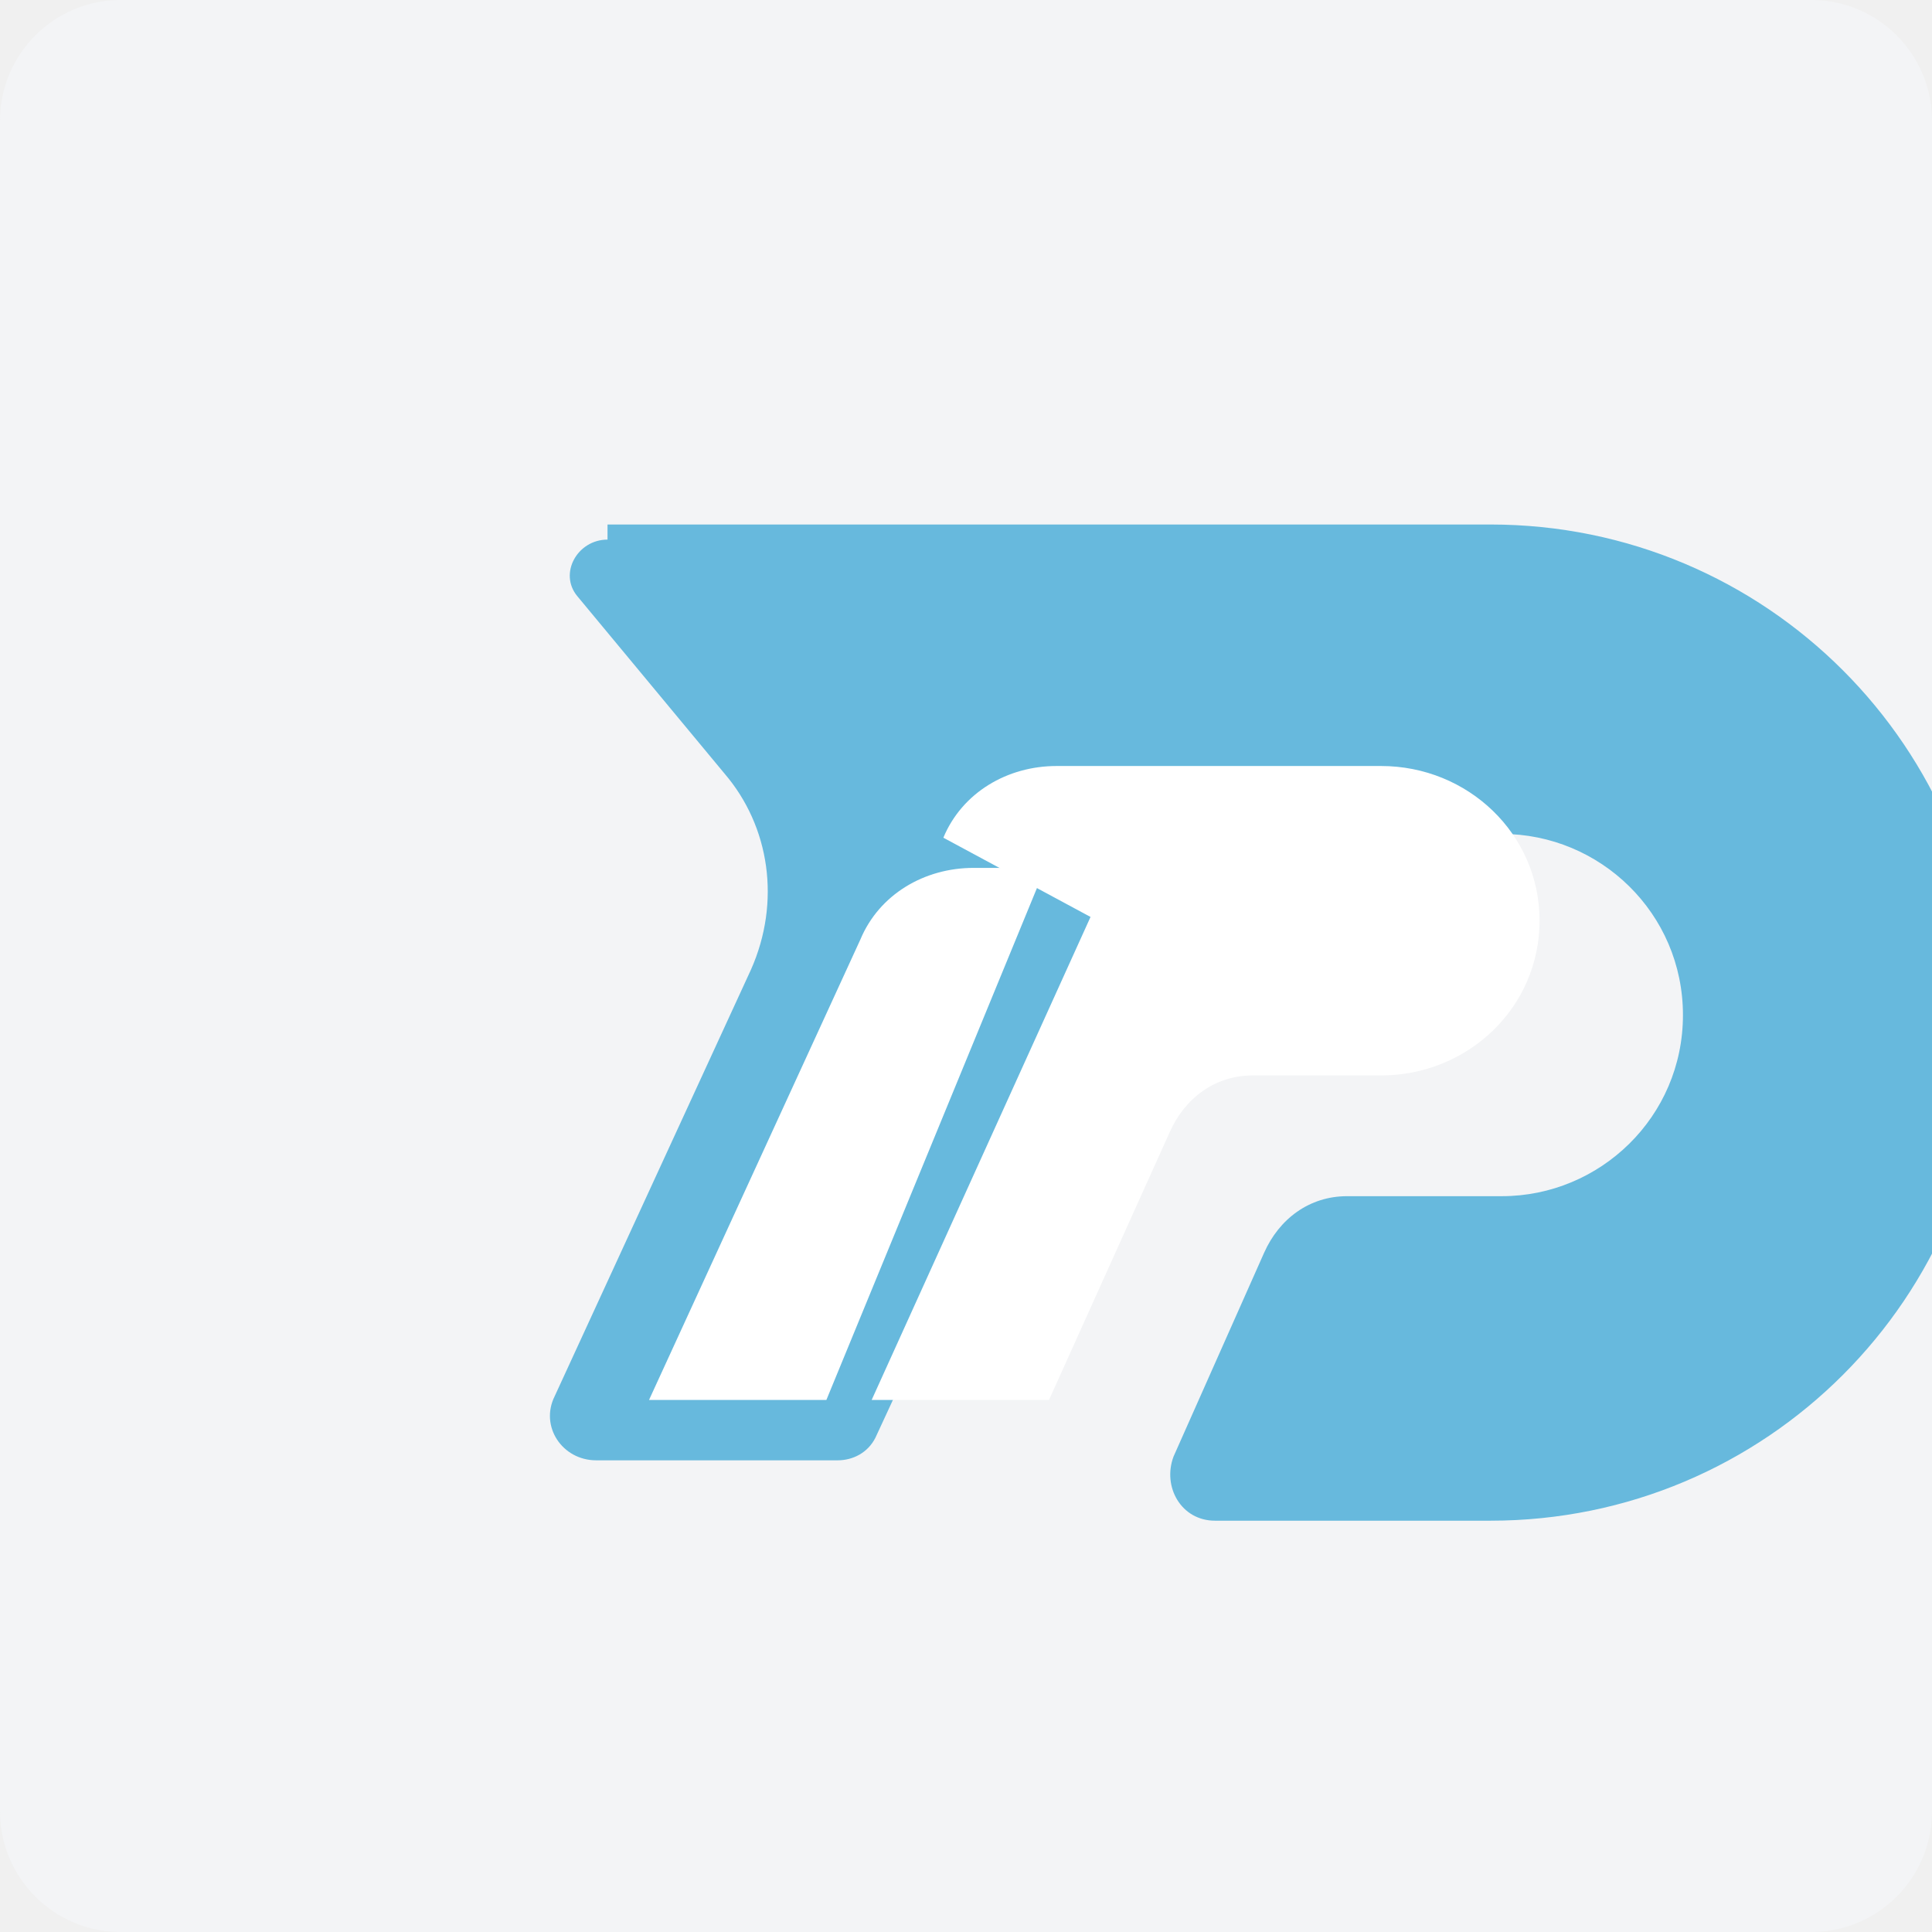
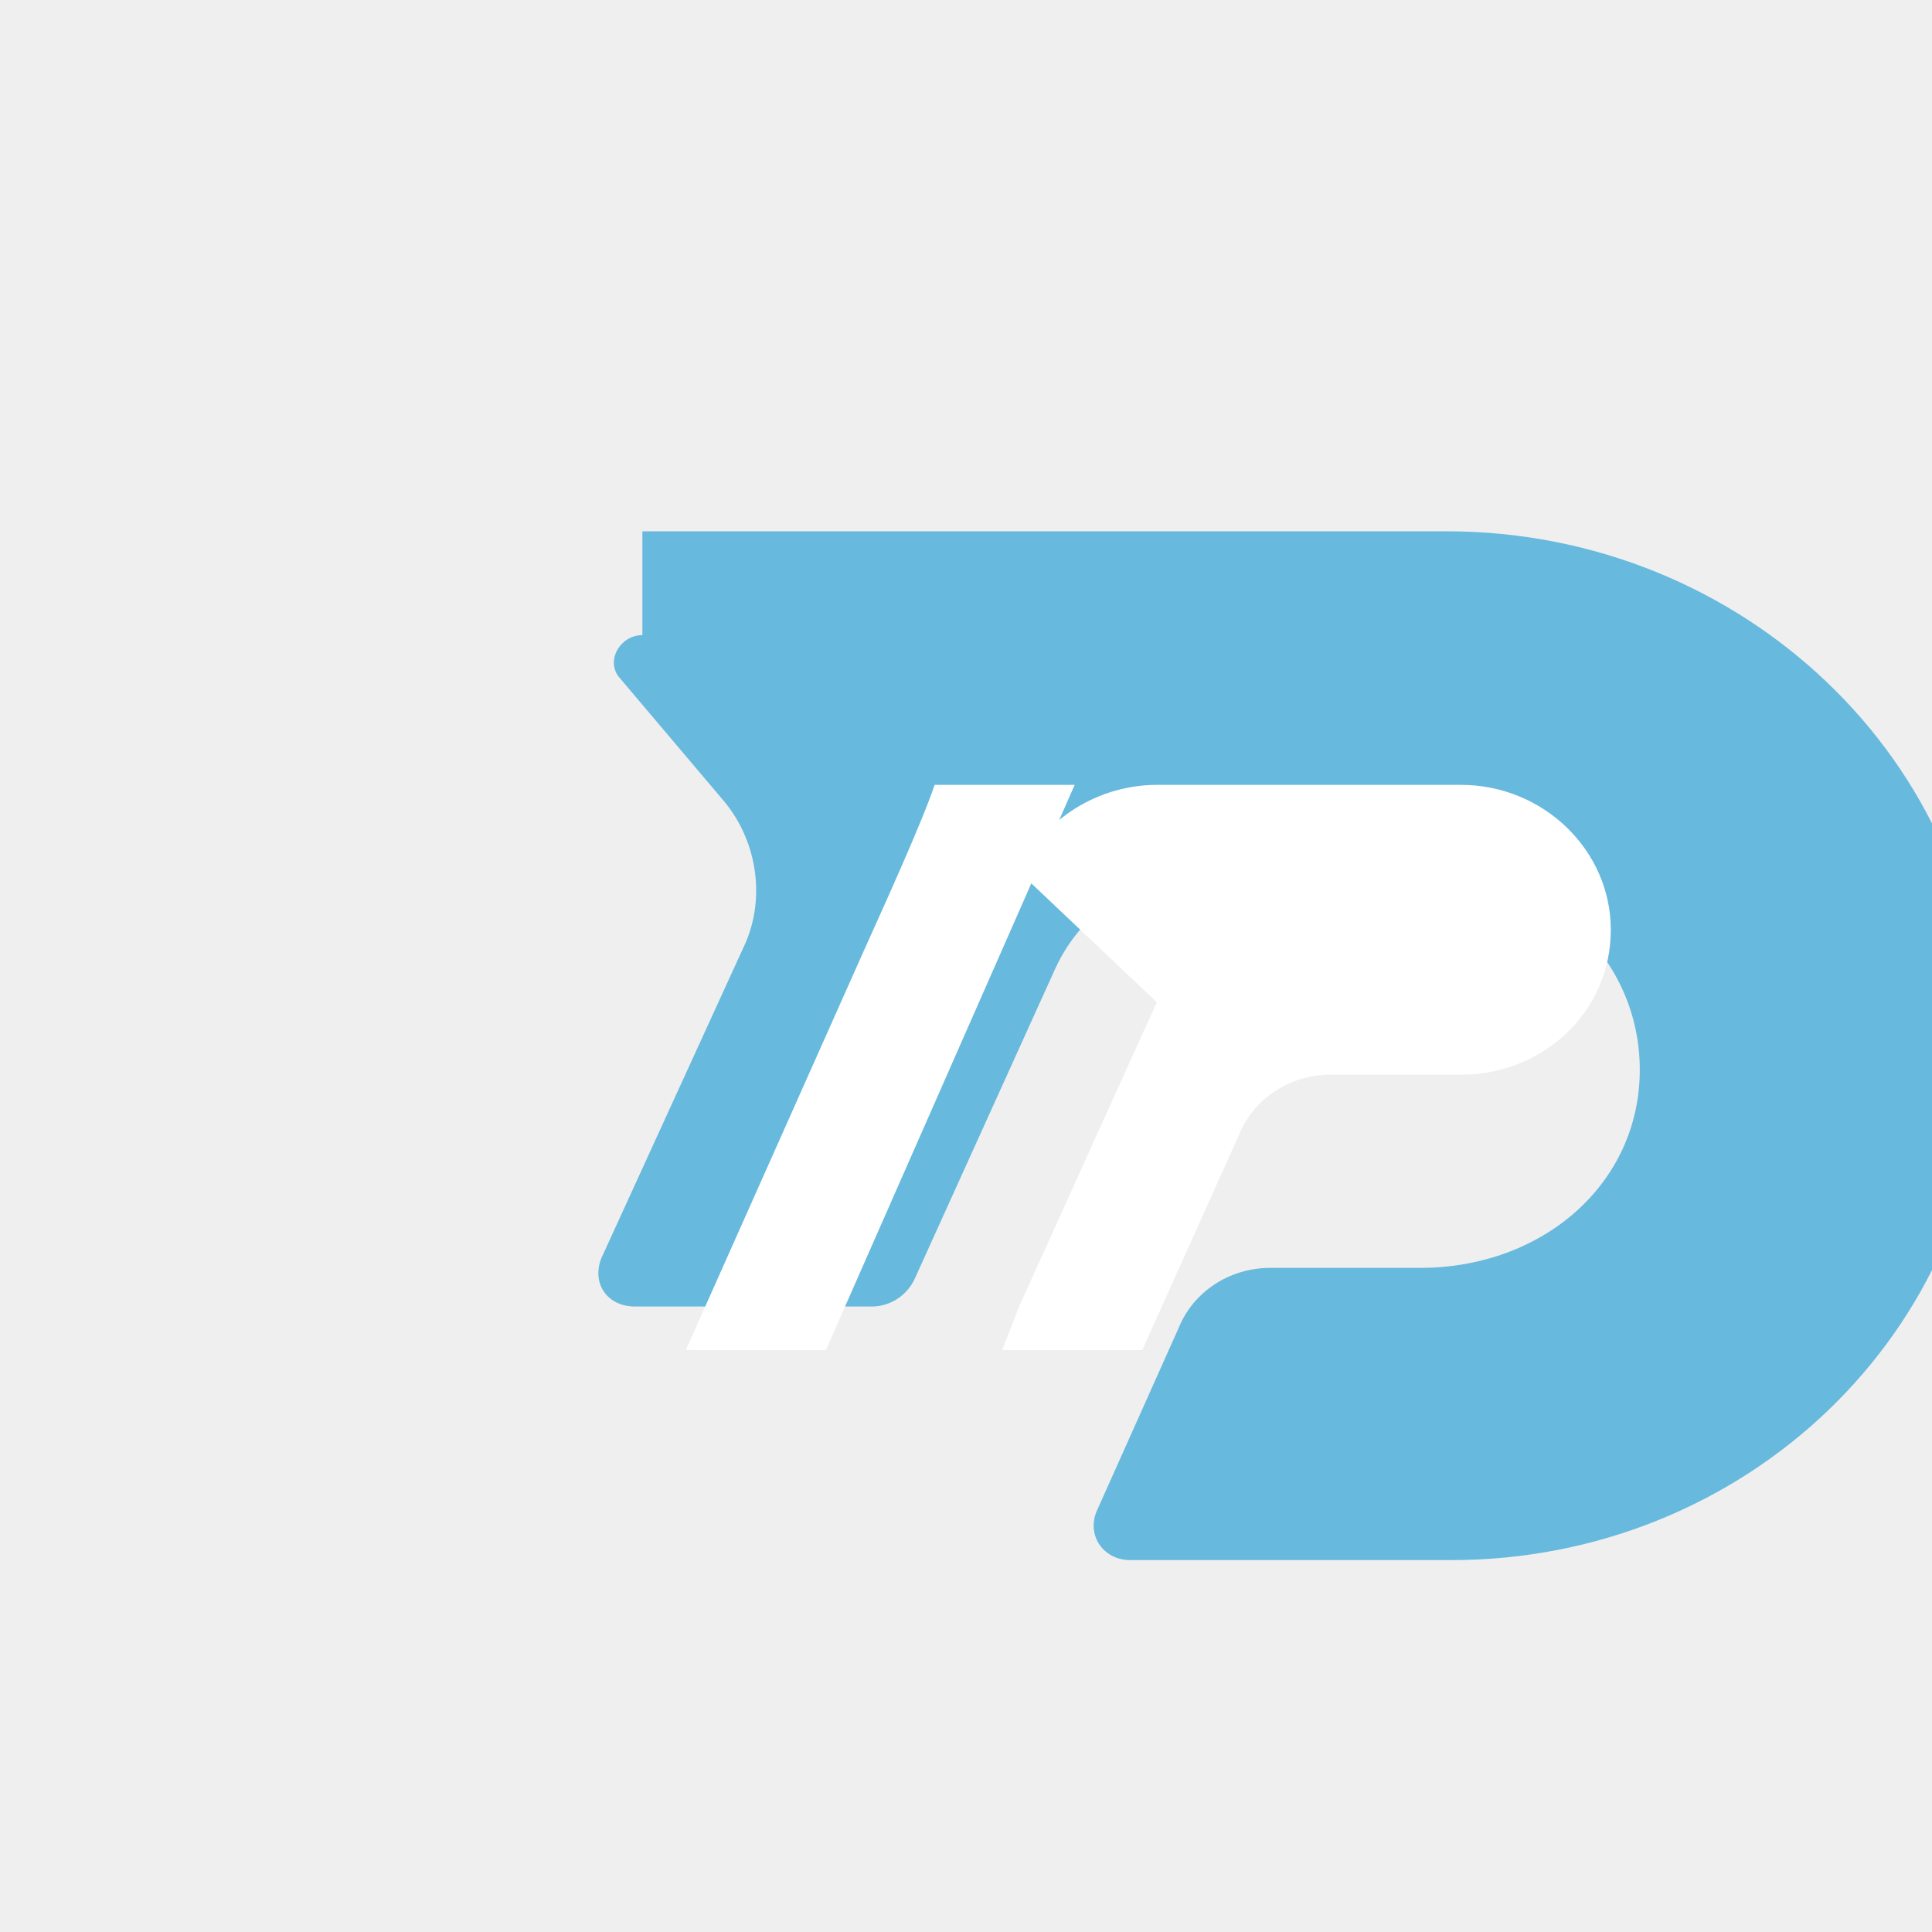
- <svg xmlns="http://www.w3.org/2000/svg" viewBox="0 0 512 512" fill="none">
-   <rect width="512" height="512" rx="32" fill="#F3F4F6" />
-   <path fill="#67B9DD" d="M161 143c-8 0-13 9-8 15l39 47c12 14 15 34 7 52l-52 113c-4 8 2 17 11 17h64c4 0 8-2 10-6l63-136c7-15 22-24 39-24h64c26 0 48 21 48 48s-22 48-48 48h-41c-10 0-18 6-22 15l-24 54c-3 8 2 17 11 17h73c73 0 132-59 132-132s-59-132-132-132H161Z" />
-   <path fill="#fff" d="M250 222c5-12 17-19 30-19h86c23 0 42 18 42 41s-19 41-42 41h-34c-10 0-18 6-22 15l-32 71h-47l58-128Z" />
-   <path fill="#fff" d="M219 371h-47l56-122c5-12 17-19 30-19h19l-58 141Z" />
+ <svg xmlns="http://www.w3.org/2000/svg" viewBox="0 0 800 800" fill="none">
+   <rect width="800" height="800" fill="#EFEFEF" />
+   <path fill="#67B9DD" d="M266 263c-9 0-15 10-10 17l44 52c14 17 17 41 8 60L249 521c-4 10 2 20 14 20h98c8 0 15-5 18-12l58-128c11-24 35-40 61-40h95c48 0 86 36 86 82 0 47-40 82-91 82H526c-17 0-32 10-38 25l-34 76c-4 10 3 20 14 20h133c122 0 221-95 221-213 0-117-100-213-223-213H266Z" />
+   <path fill="#fff" d="M422 361c10-22 33-36 57-36h126c34 0 62 27 62 60 0 34-28 60-62 60h-54c-17 0-32 10-38 25l-40 89h-58l7-18 57-126Z" />
+   <path fill="#fff" d="M387 325h58L342 559h-58l74-166c9-20 24-53 29-68Z" />
</svg>
